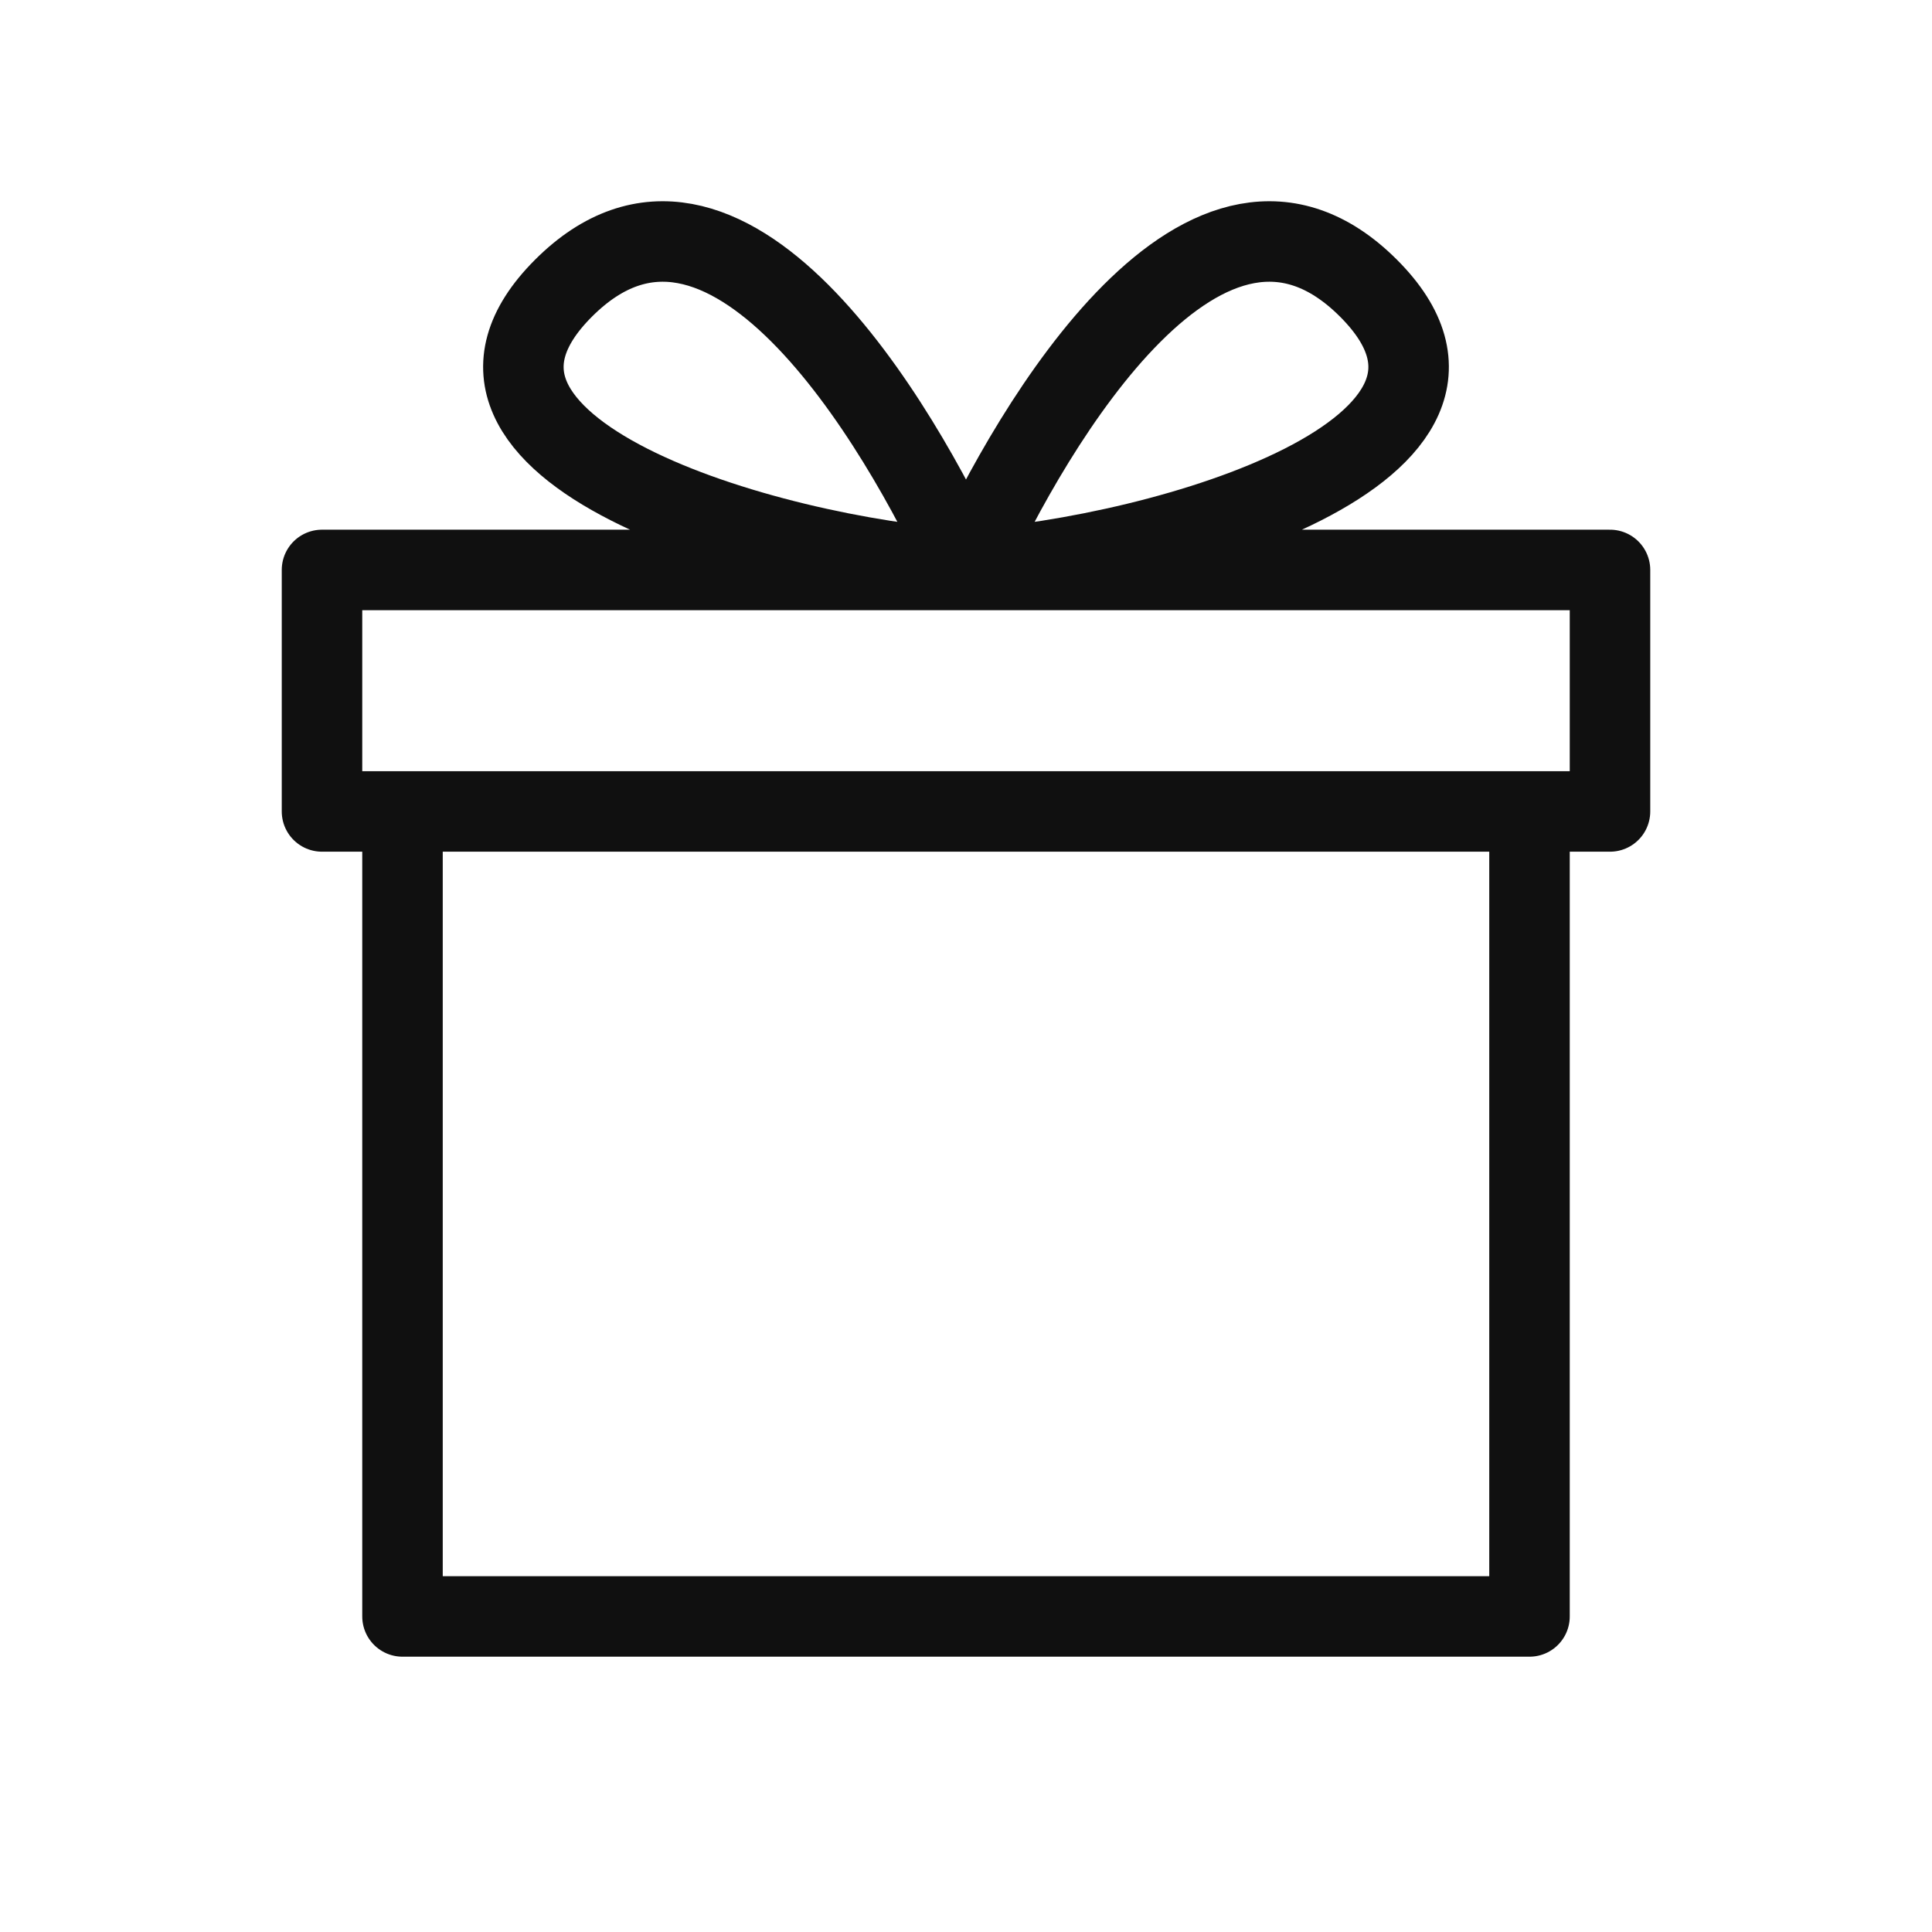
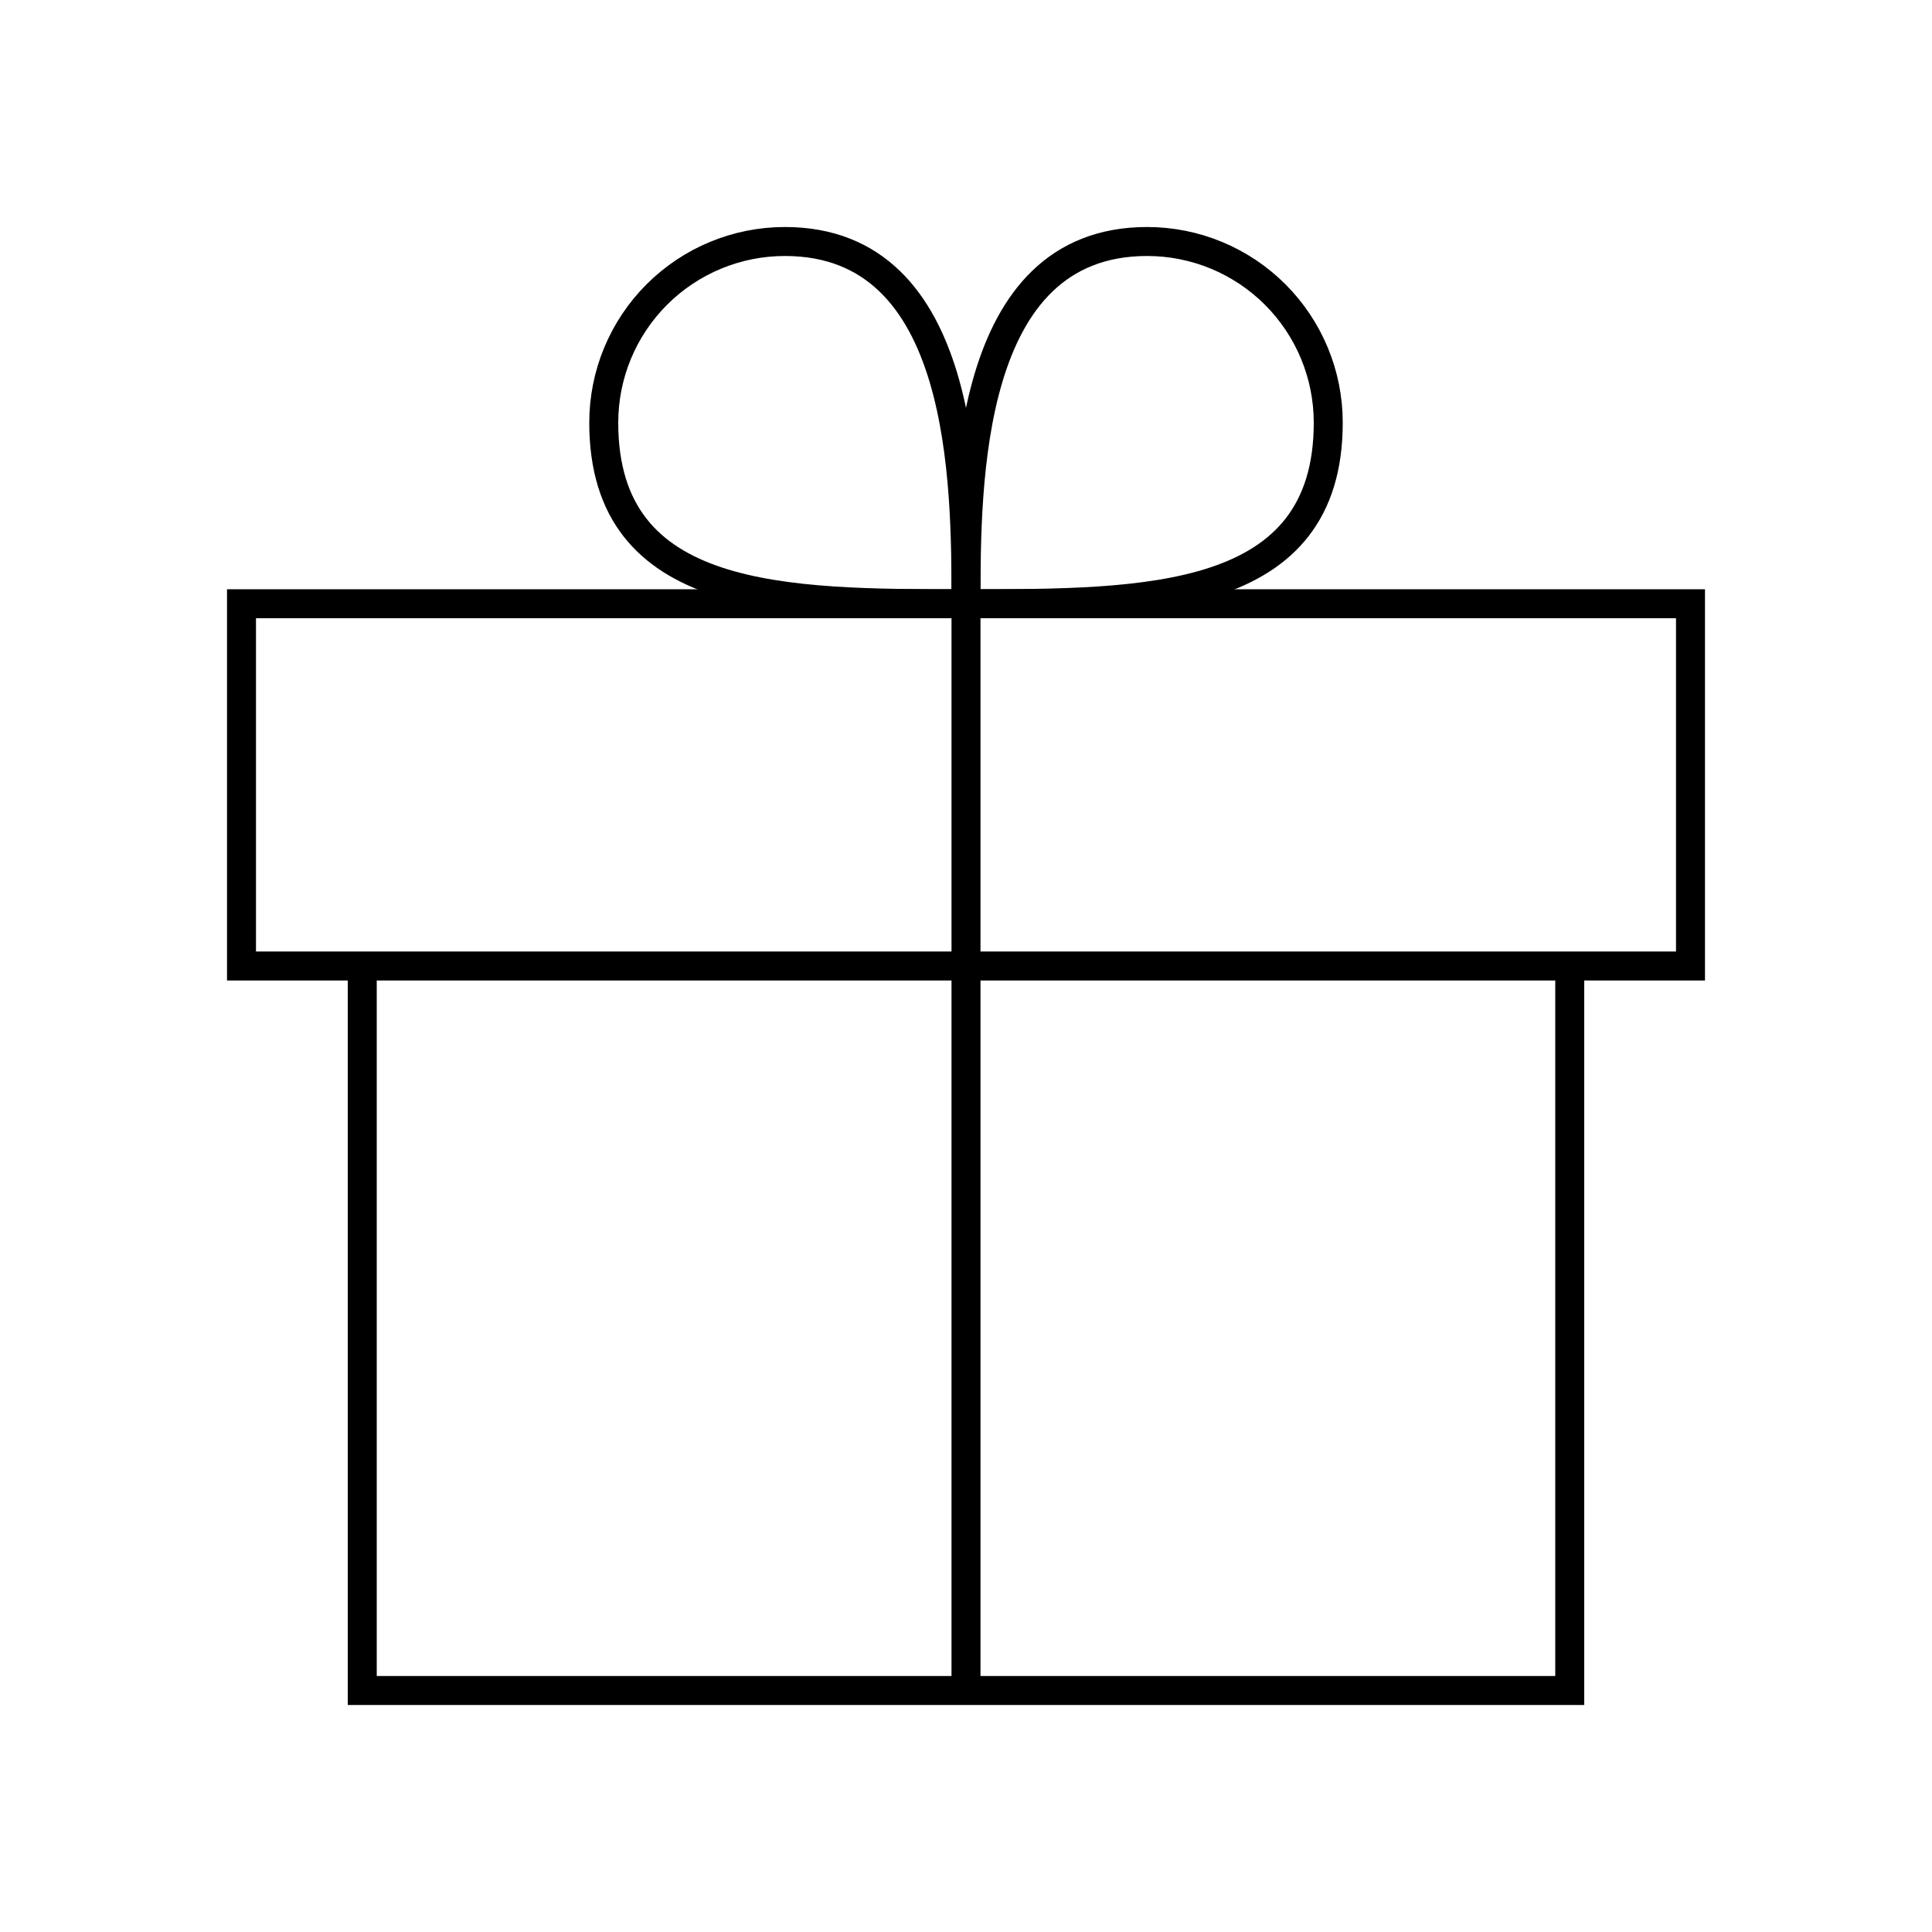
- <svg xmlns="http://www.w3.org/2000/svg" width="800px" height="800px" viewBox="0 0 24 24" fill="none">
-   <path d="M19 10.08V20.08H5V10.08M19 10.08H5M19 10.08H20V7.08H4V10.08H5M12 7.08C12.833 5.247 15 1.58 17 3.58C19 5.58 14.5 6.914 12 7.08ZM12 7.08C11.167 5.247 9 1.58 7 3.58C5 5.58 9.5 6.914 12 7.08Z" stroke="#101010" stroke-width="1" stroke-linecap="round" stroke-linejoin="round" />
+ <svg xmlns="http://www.w3.org/2000/svg" width="200" height="200" viewBox="0 0 200 200" fill="none">
+   <path d="M100 62.5C81.25 62.5 62.5 62.5 62.5 43.75C62.5 38.777 64.475 34.008 67.992 30.492C71.508 26.975 76.277 25 81.25 25C100 25 100 50 100 62.5Z" stroke="black" stroke-width="3" />
+   <path d="M100 62.5C118.75 62.5 137.5 62.5 137.5 43.75C137.5 38.777 135.525 34.008 132.008 30.492C128.492 26.975 123.723 25 118.75 25C100 25 100 50 100 62.5Z" stroke="black" stroke-width="3" />
+   <path d="M37.5 100V175H162.5V100" stroke="black" stroke-width="3" />
+   <path d="M175 62.5H25V100H175V62.5Z" stroke="black" stroke-width="3" />
+   <path d="M100 62.5V175" stroke="black" stroke-width="3" />
</svg>
